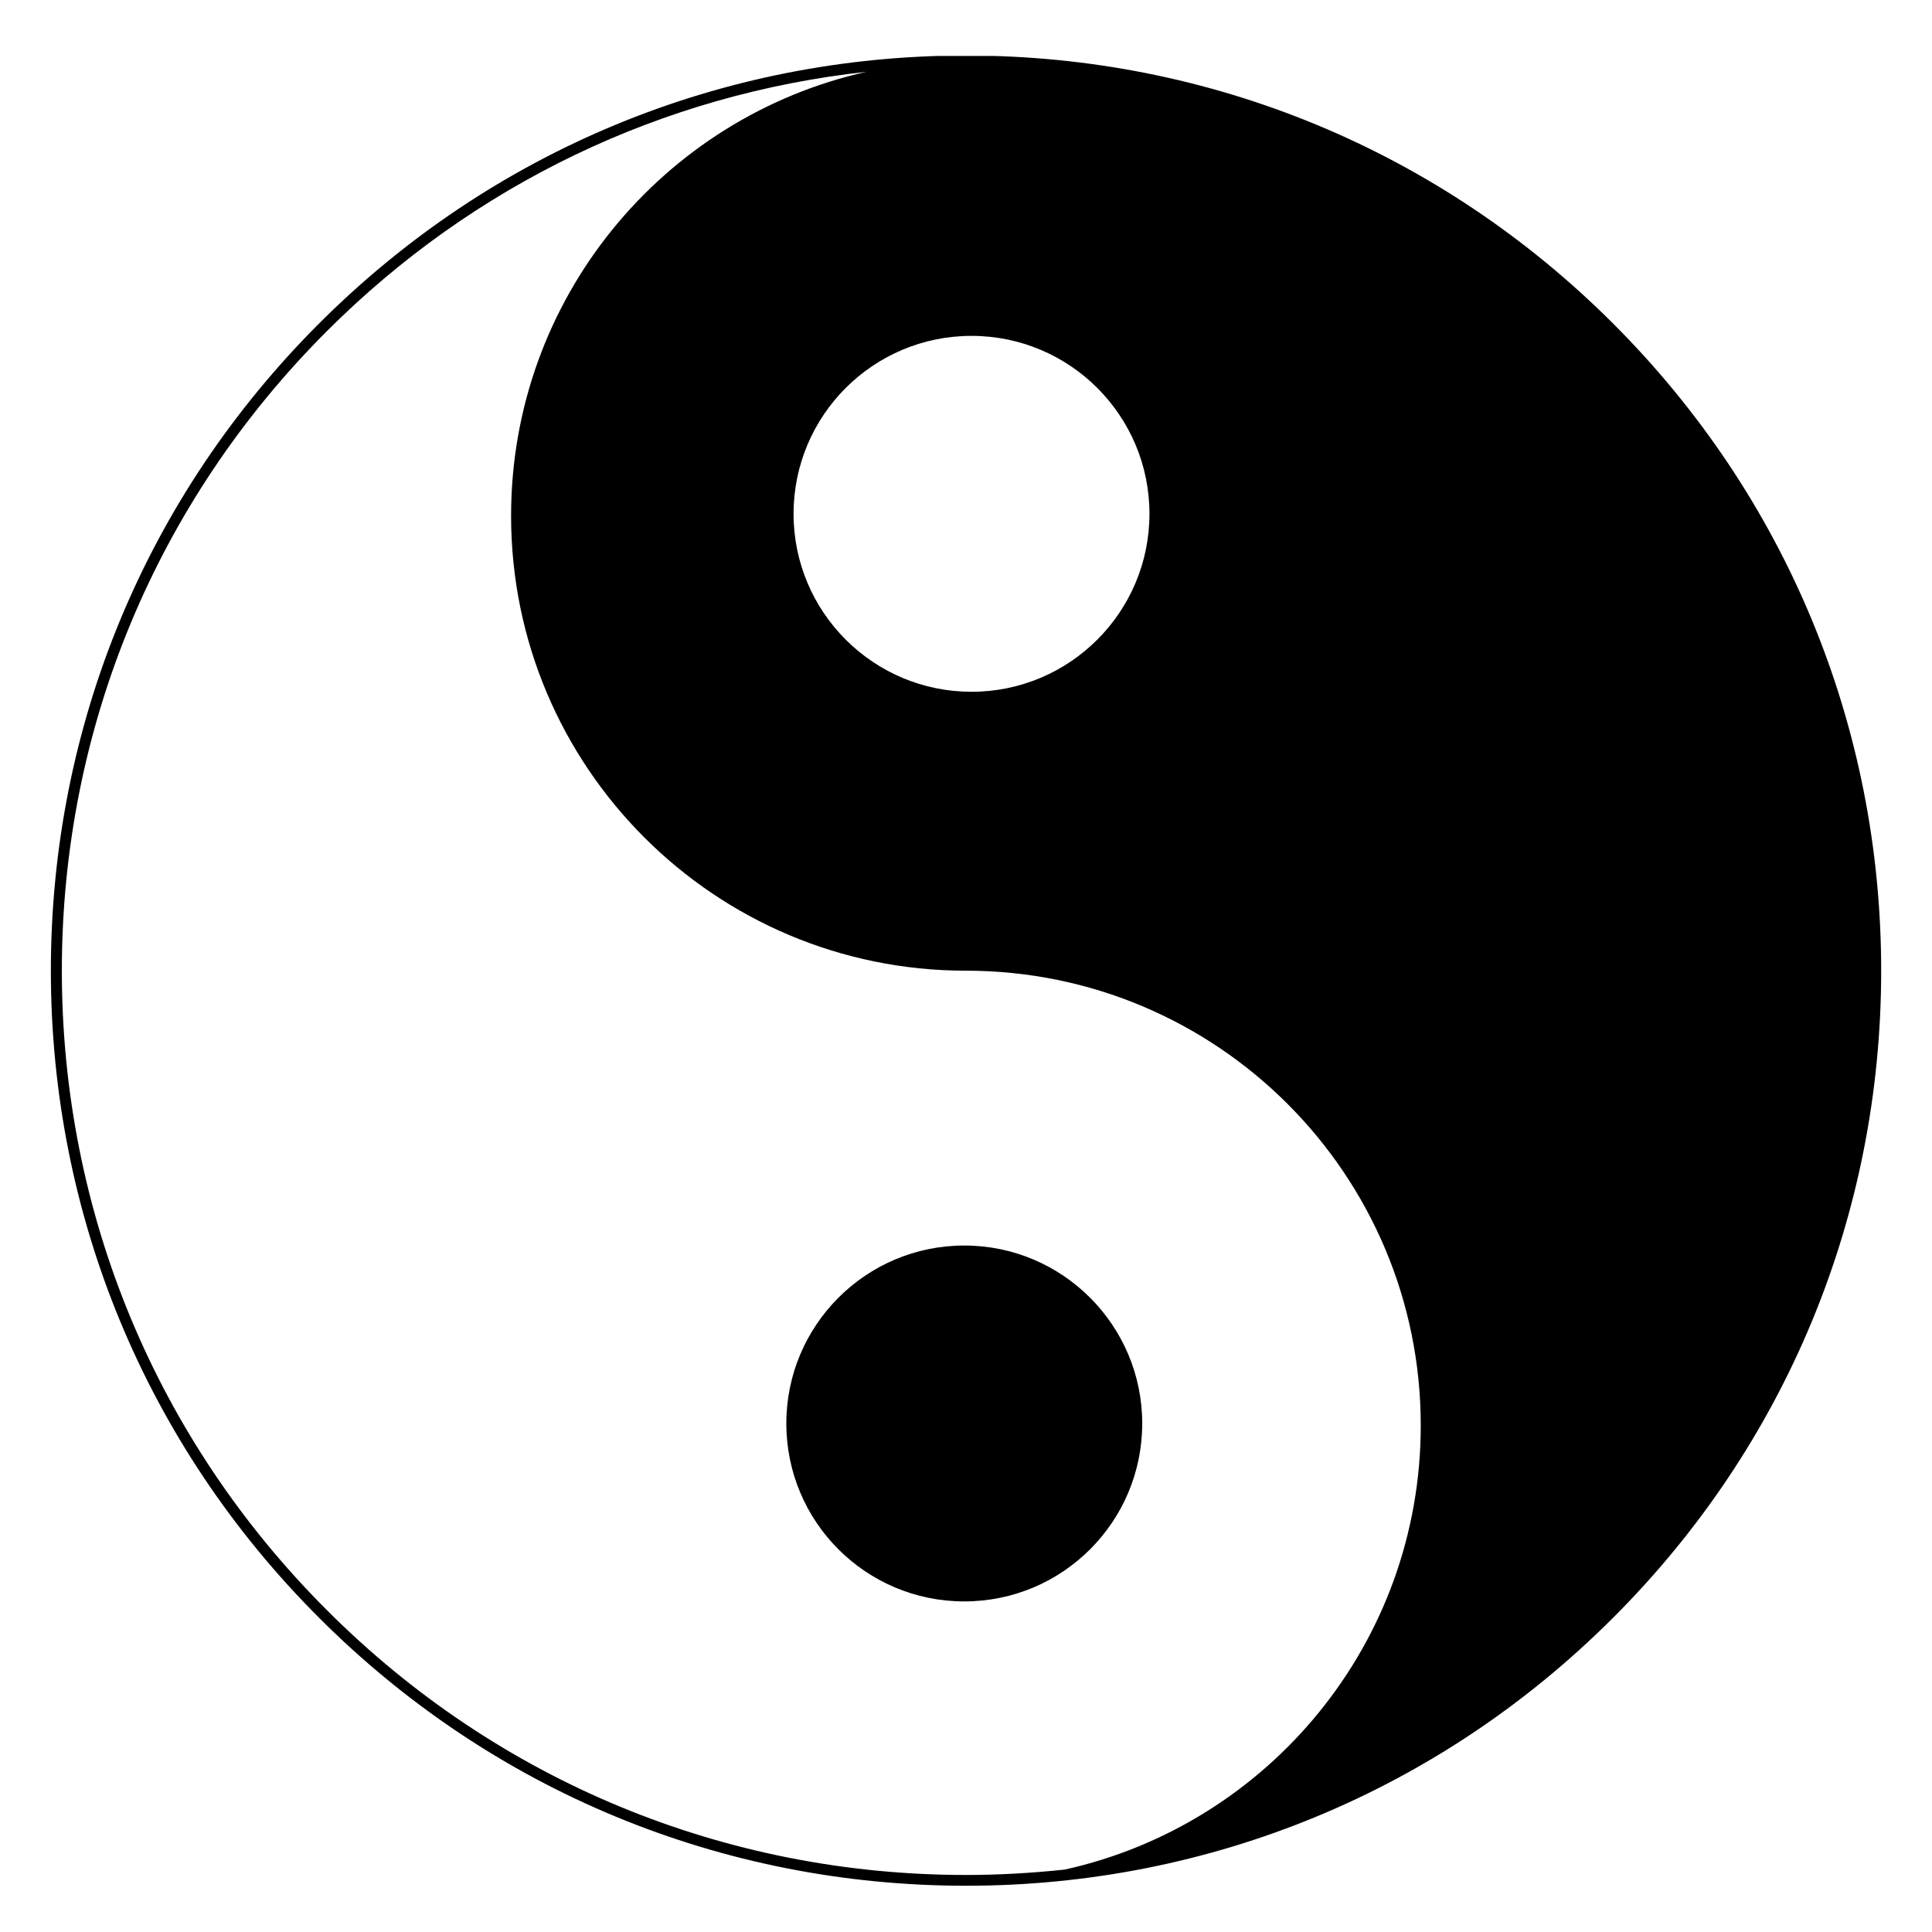
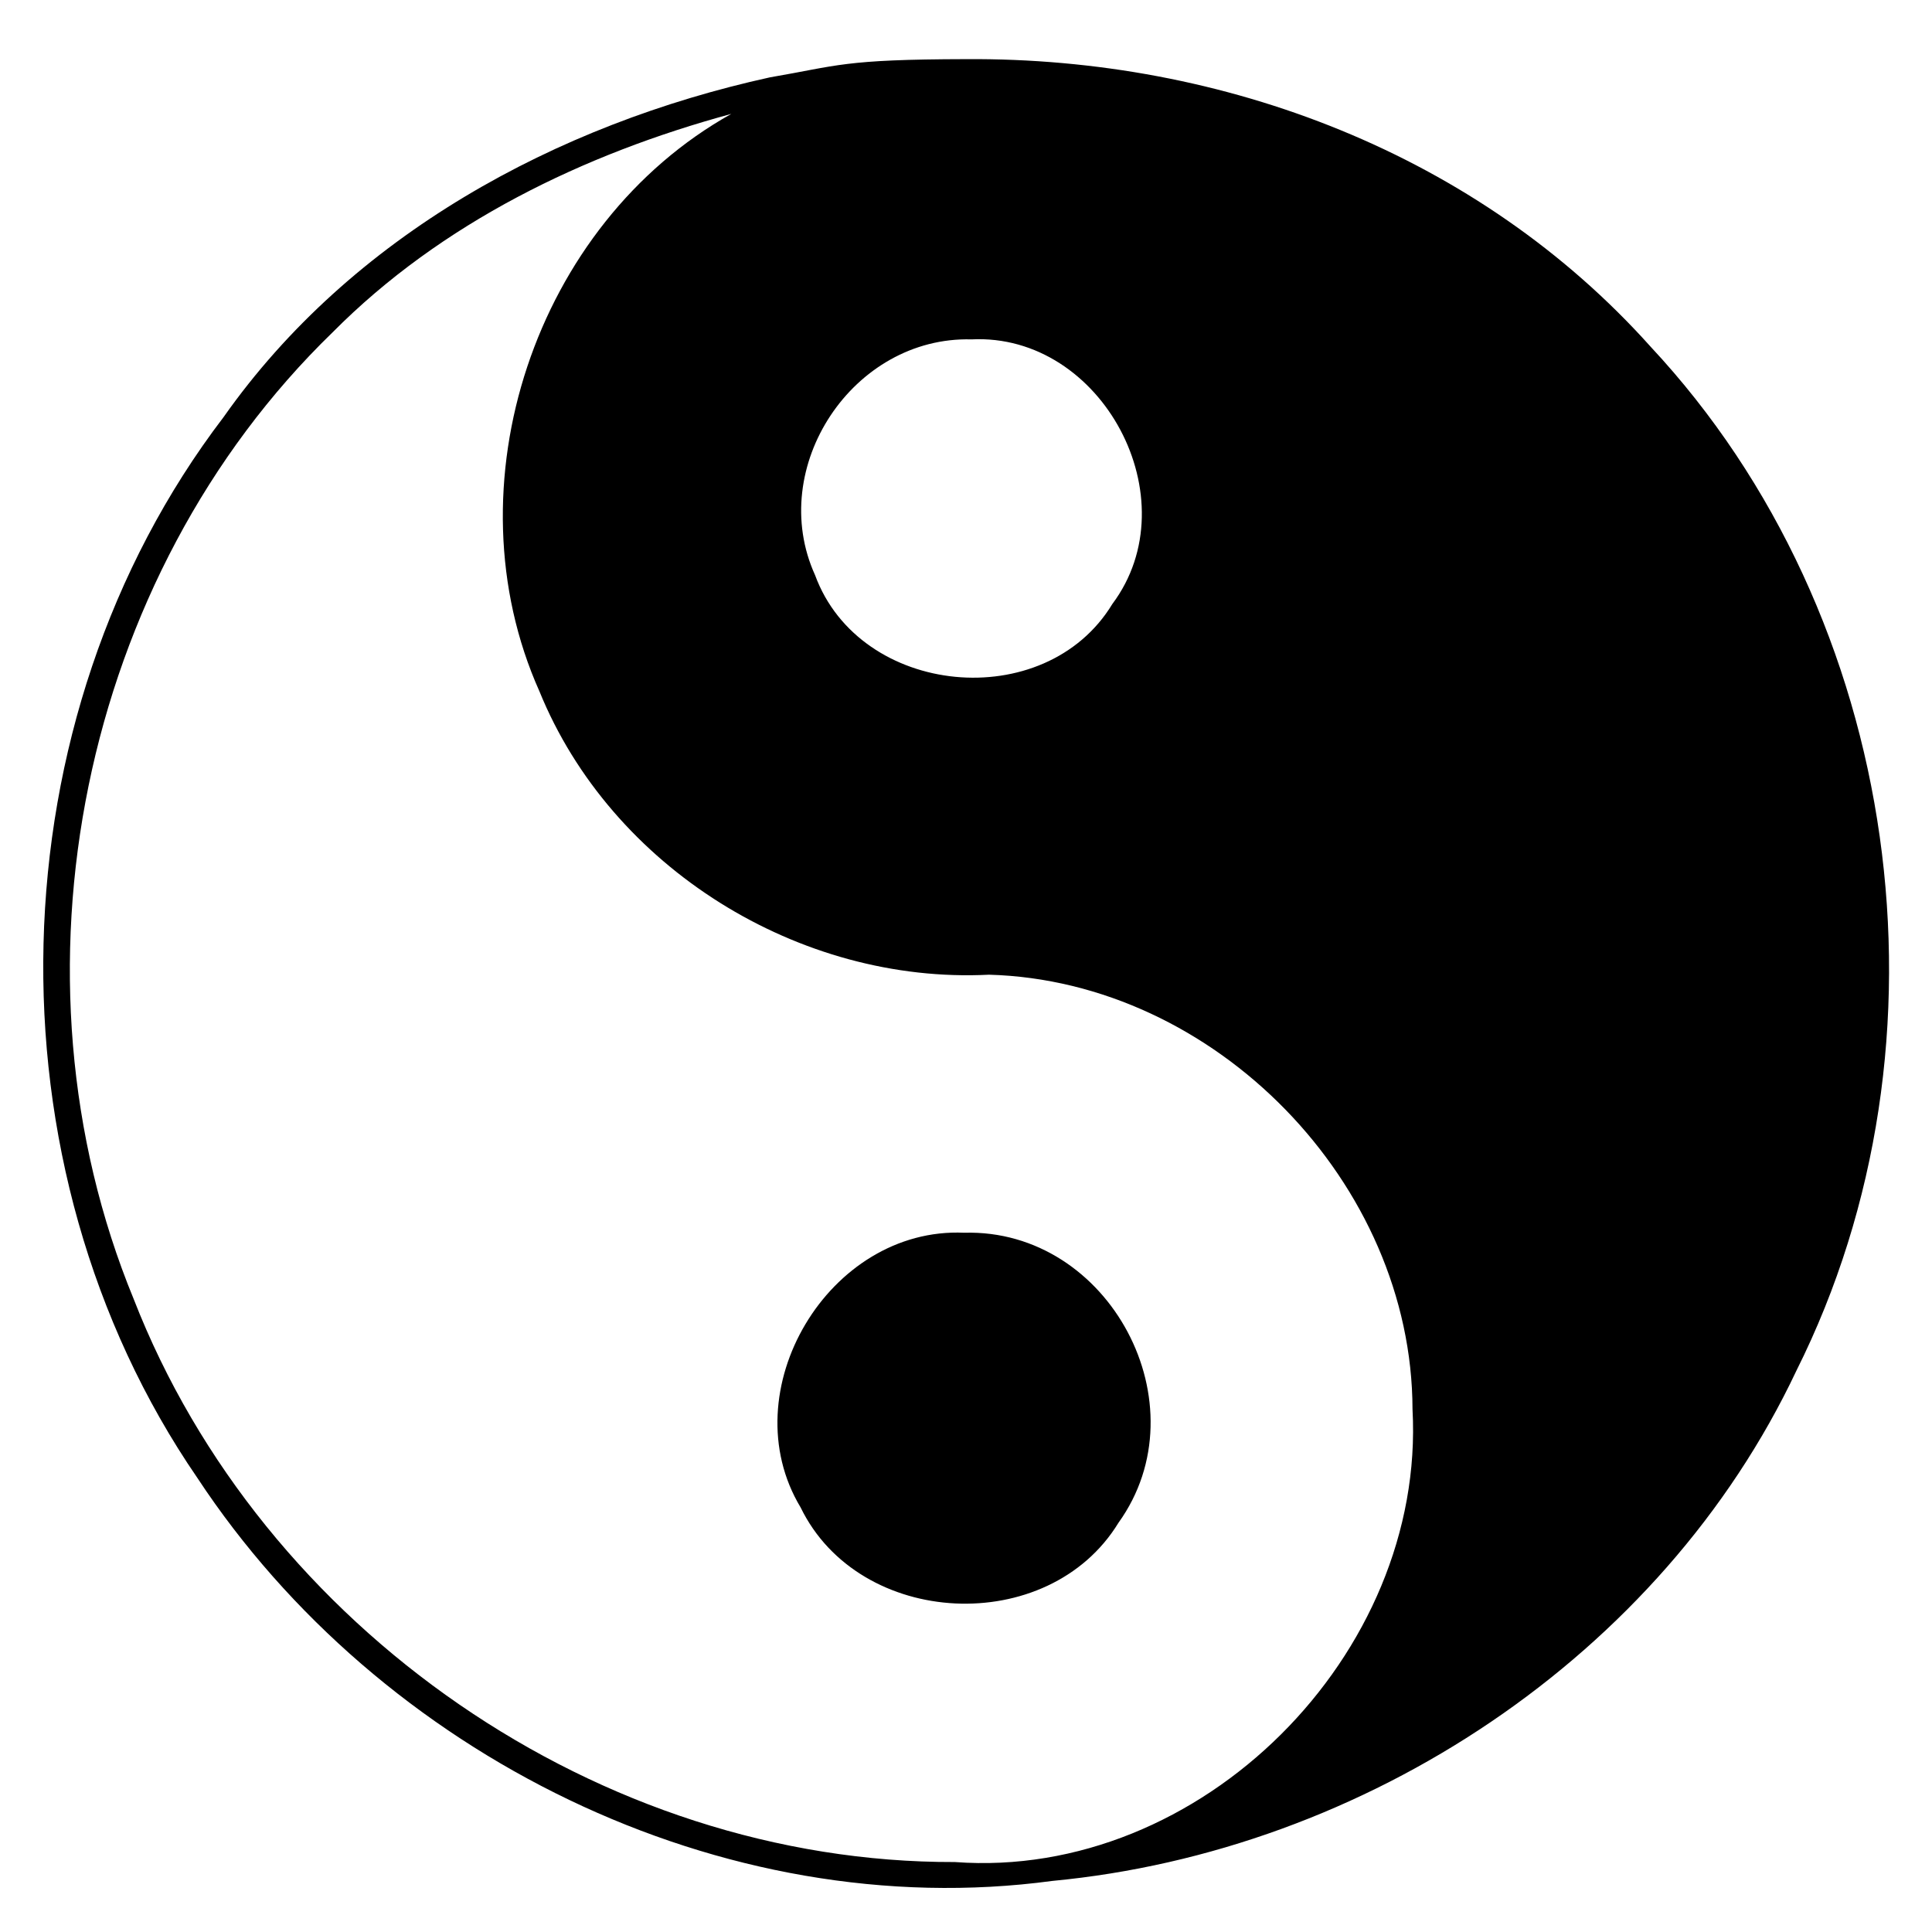
<svg xmlns="http://www.w3.org/2000/svg" viewBox="0 0 23.75 23.75" height="23.75" width="23.75">
  <defs id="defs6">
    <clipPath id="clipPath12" clipPathUnits="userSpaceOnUse">
      <path id="path14" d="m 0,0 14400,0 0,14400 L 0,14400 0,0 Z" />
    </clipPath>
    <clipPath id="clipPath22" clipPathUnits="userSpaceOnUse">
      <path id="path24" d="m 0,14400 14400,0 L 14400,0 0,0 0,14400 Z" />
    </clipPath>
    <clipPath id="clipPath30" clipPathUnits="userSpaceOnUse">
      <path id="path32" d="m 7192,7208.46 18,0 0,-18 -18,0 0,18 z" />
    </clipPath>
  </defs>
  <g id="g28" transform="matrix(1.25,0,0,-1.25,-8989.375,9011.263)" />
-   <g clip-path="url(#clipPath30)" id="g36" transform="matrix(1.25,0,0,-1.25,-8989.375,9011.263)">
-     <g transform="translate(7201.894,7194.991)" id="g38">
-       <path d="m -0.911,1.77 c 0.966,0 1.75,-0.785 1.75,-1.75 0,-0.967 -0.784,-1.75 -1.75,-1.75 -0.967,0 -1.75,0.783 -1.75,1.75 0,0.965 0.783,1.75 1.75,1.75" id="path40" />
-     </g>
-     <g transform="translate(7202.804,7203.957)" id="g46">
-       <path d="M 0,0 C 0,0.967 -0.784,1.75 -1.75,1.75 -2.716,1.75 -3.5,0.967 -3.5,0 c 0,-0.966 0.784,-1.75 1.75,-1.75 C -0.784,-1.75 0,-0.966 0,0 m 4.56,1.871 c 1.701,-1.7 2.636,-3.96 2.636,-6.364 0,-2.403 -0.935,-4.664 -2.636,-6.363 -1.7,-1.701 -3.959,-2.636 -6.364,-2.636 -2.404,0 -4.664,0.935 -6.363,2.636 -1.701,1.699 -2.637,3.96 -2.637,6.363 0,2.404 0.936,4.664 2.637,6.364 1.699,1.7 3.959,2.636 6.363,2.636 2.405,0 4.664,-0.936 6.364,-2.636 M -2.782,4.347 C -4.787,4.128 -6.645,3.242 -8.091,1.795 c -1.68,-1.68 -2.605,-3.912 -2.605,-6.288 0,-2.375 0.925,-4.608 2.605,-6.287 1.678,-1.681 3.912,-2.606 6.287,-2.606 0.326,0 0.651,0.019 0.971,0.053 2.003,0.444 3.501,2.23 3.501,4.367 0,2.471 -2.003,4.473 -4.473,4.473 l 0,0 c -2.47,0 -4.473,2.003 -4.473,4.473 0,2.136 1.495,3.921 3.496,4.367" id="path16" />
-     </g>
-   </g>
+   <path d="m 11.875,0.727 c -1.517,0.003 -1.569,0.08 -2.411,0.224 C 6.839,1.528 4.319,2.897 2.748,5.128 -0.083,8.839 -0.215,14.323 2.427,18.169 4.667,21.569 8.87,23.67 12.937,23.122 16.777,22.758 20.423,20.365 22.083,16.85 24.109,12.803 23.385,7.576 20.291,4.262 18.174,1.898 15.05,0.705 11.875,0.727 Z M 8.99,1.4 C 6.575,2.749 5.502,5.974 6.631,8.498 7.513,10.667 9.826,12.1 12.158,11.982 c 2.78,0.077 5.201,2.563 5.206,5.343 0.164,3.013 -2.602,5.79 -5.626,5.565 C 7.377,22.903 3.221,20.021 1.643,15.968 0.003,11.985 0.99,7.09 4.088,4.086 5.422,2.741 7.178,1.892 8.99,1.4 Z M 11.943,4.172 c 1.607,-0.08 2.695,1.965 1.731,3.253 C 12.847,8.788 10.57,8.567 10.02,7.071 9.417,5.745 10.486,4.132 11.943,4.172 Z m -0.09,10.982 c -1.665,-0.075 -2.871,1.949 -2.011,3.377 0.722,1.486 3.045,1.598 3.907,0.189 1.043,-1.45 -0.11,-3.617 -1.896,-3.566 z" id="path40" />
</svg>
